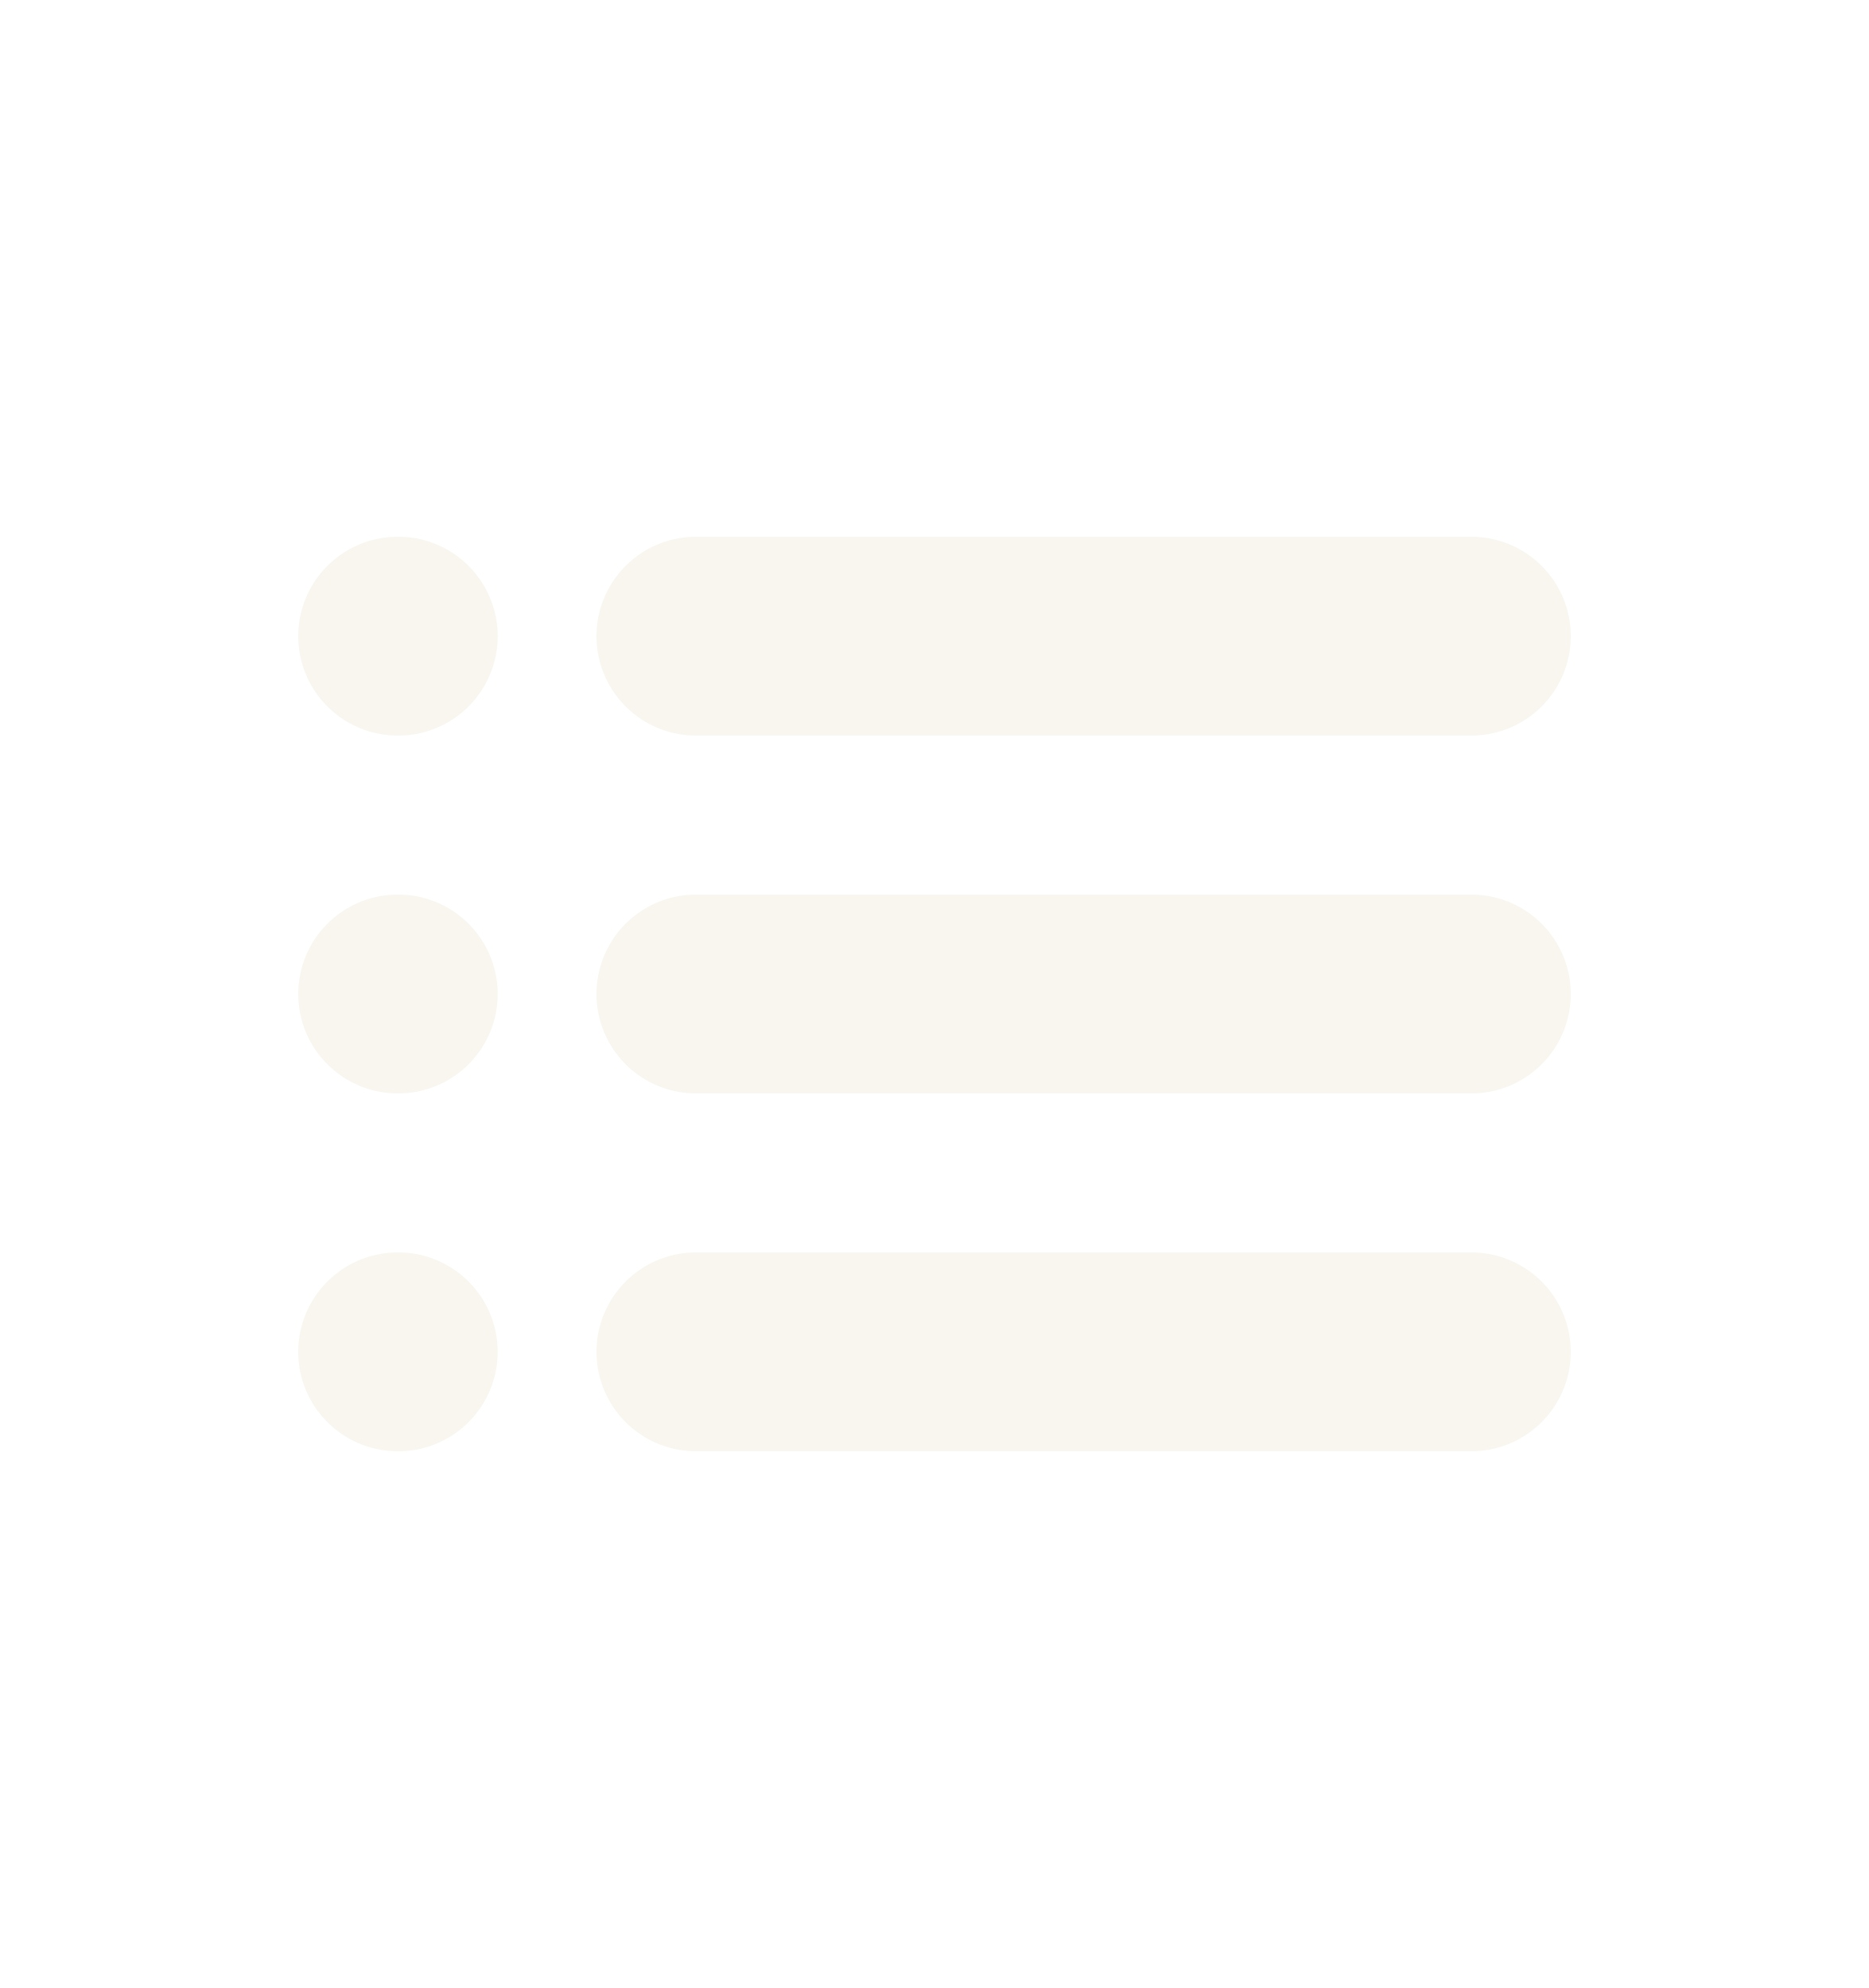
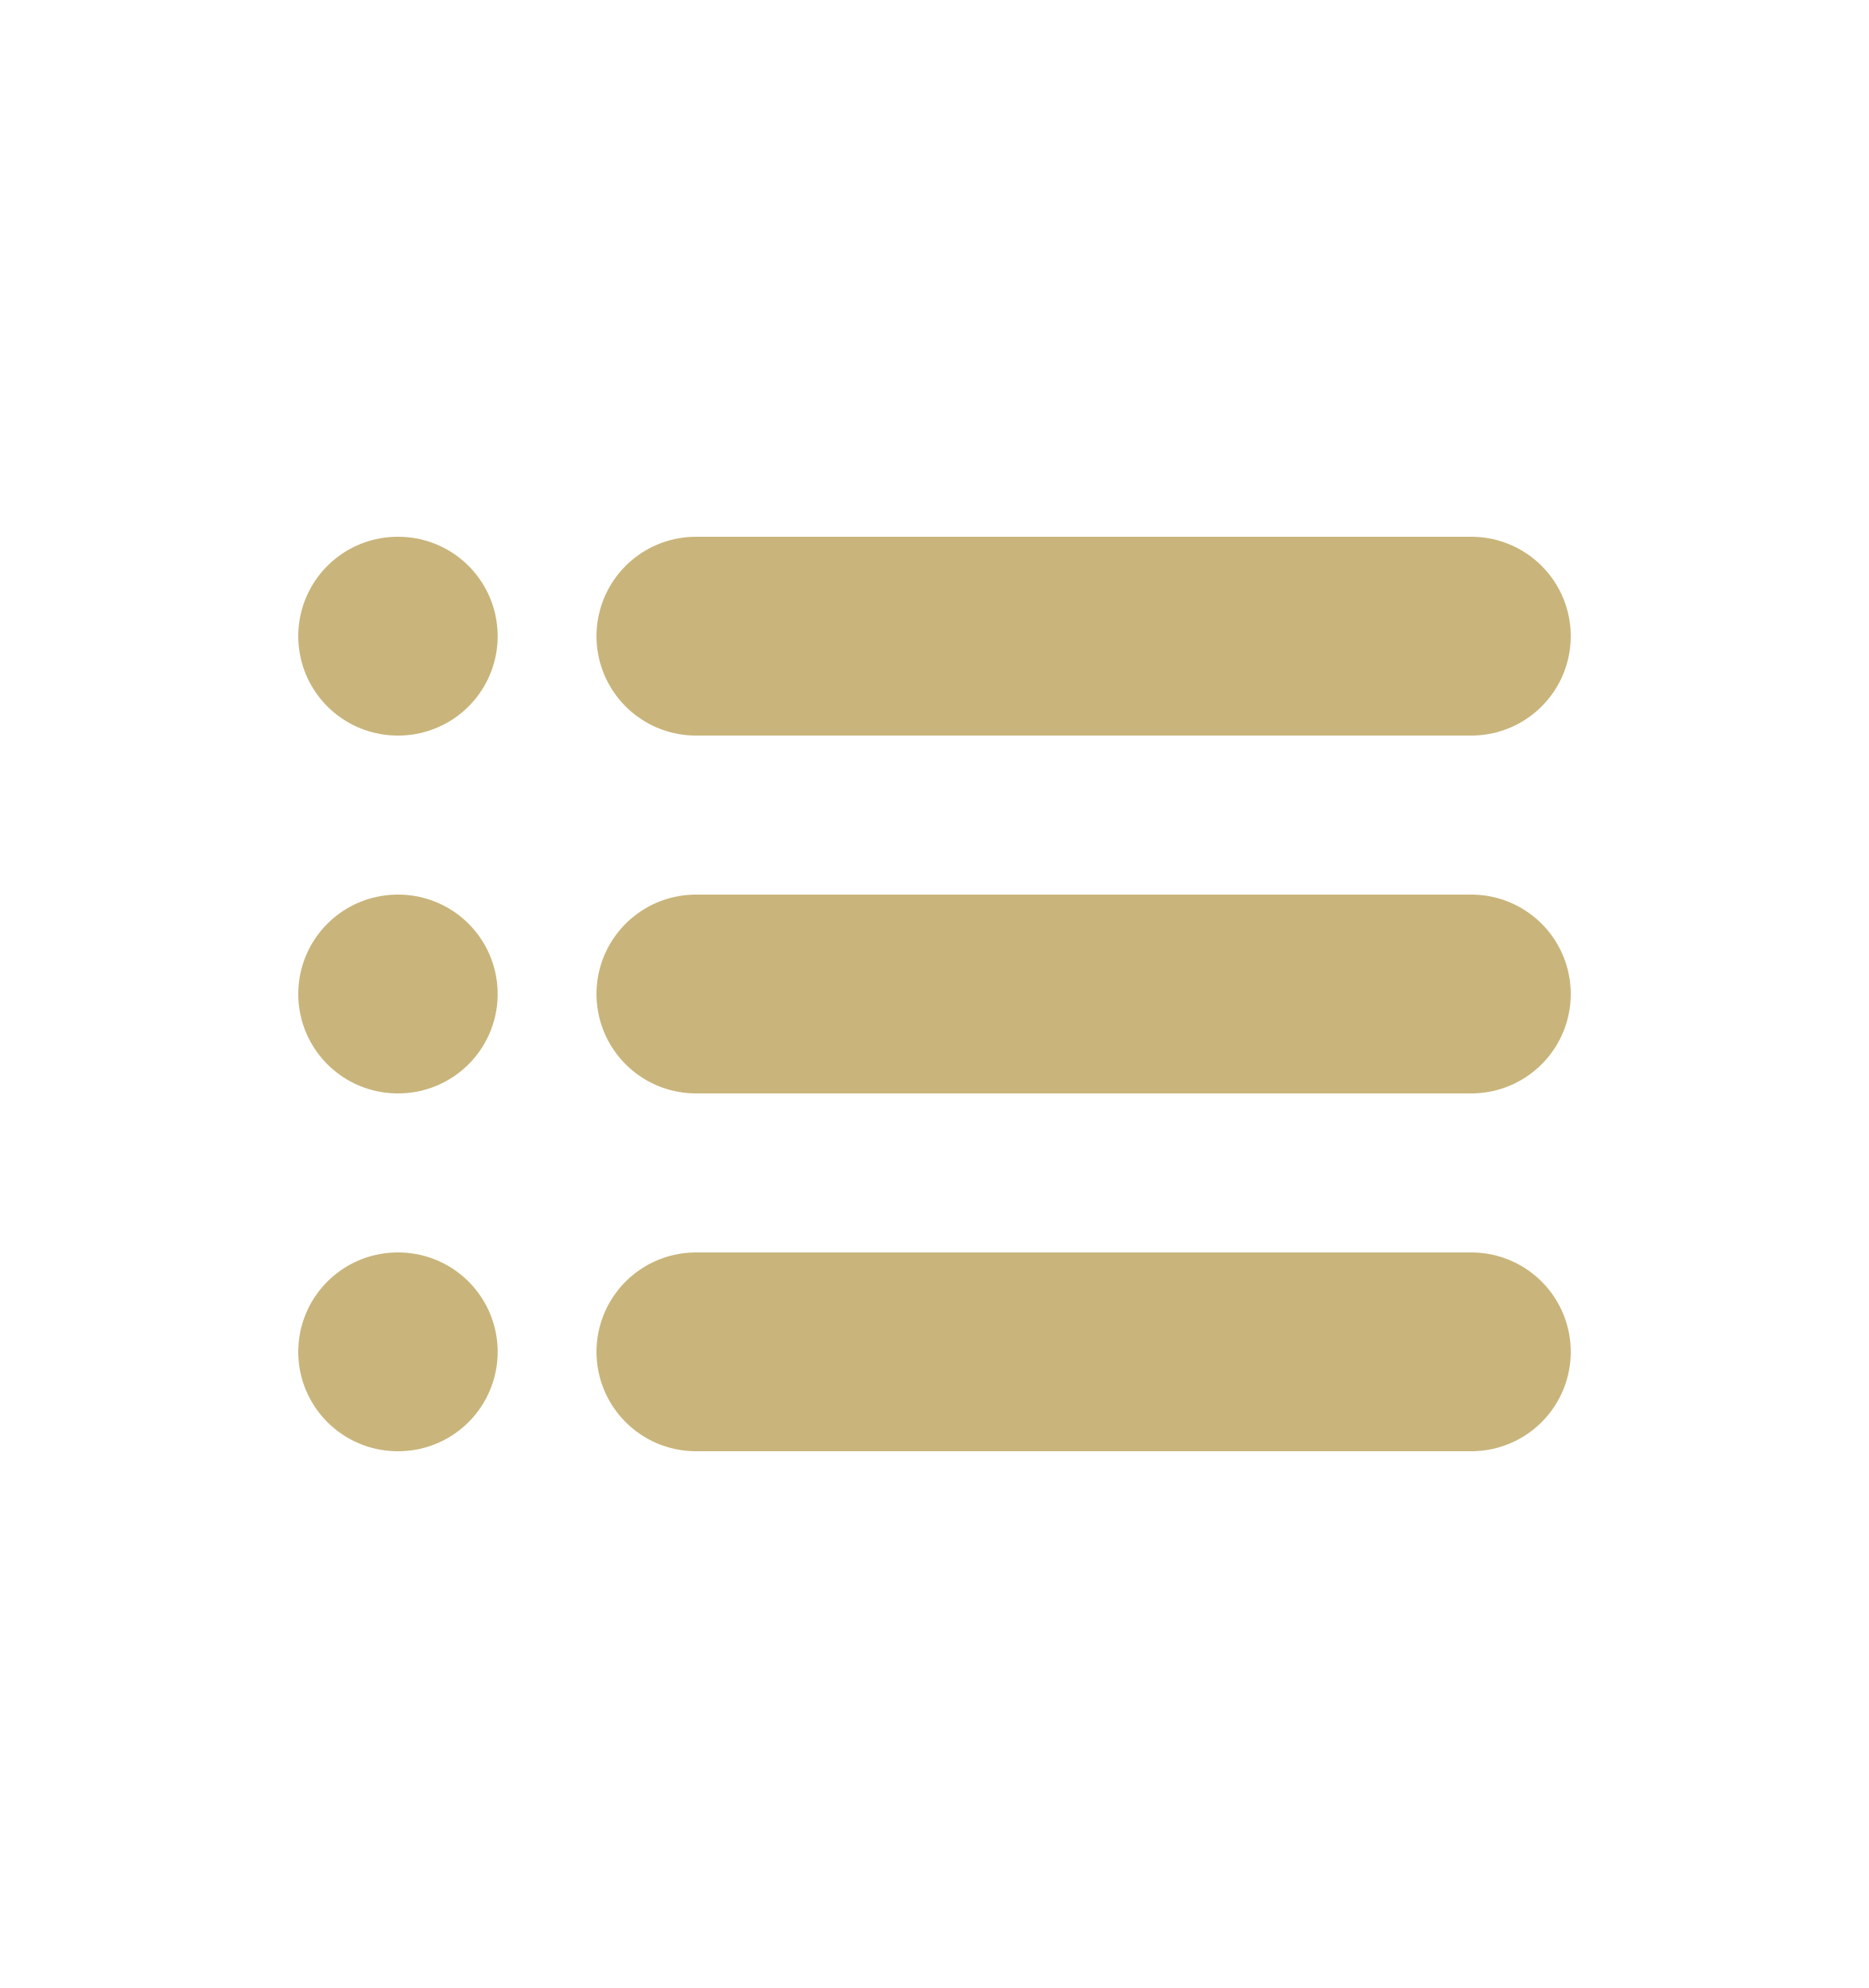
<svg xmlns="http://www.w3.org/2000/svg" width="47" height="50" viewBox="0 0 47 50" fill="none">
-   <path d="M17.5 16H37M17.5 25H37M17.5 34H37M10 16H10.015M10 25H10.015M10 34H10.015" stroke="#F8F6EE" stroke-width="5" stroke-linecap="round" stroke-linejoin="round" />
+   <path d="M17.5 16H37M17.5 25H37M17.5 34H37M10 16H10.015M10 25H10.015M10 34H10.015" stroke="#C9B57B" stroke-width="5" stroke-linecap="round" stroke-linejoin="round" />
</svg>
